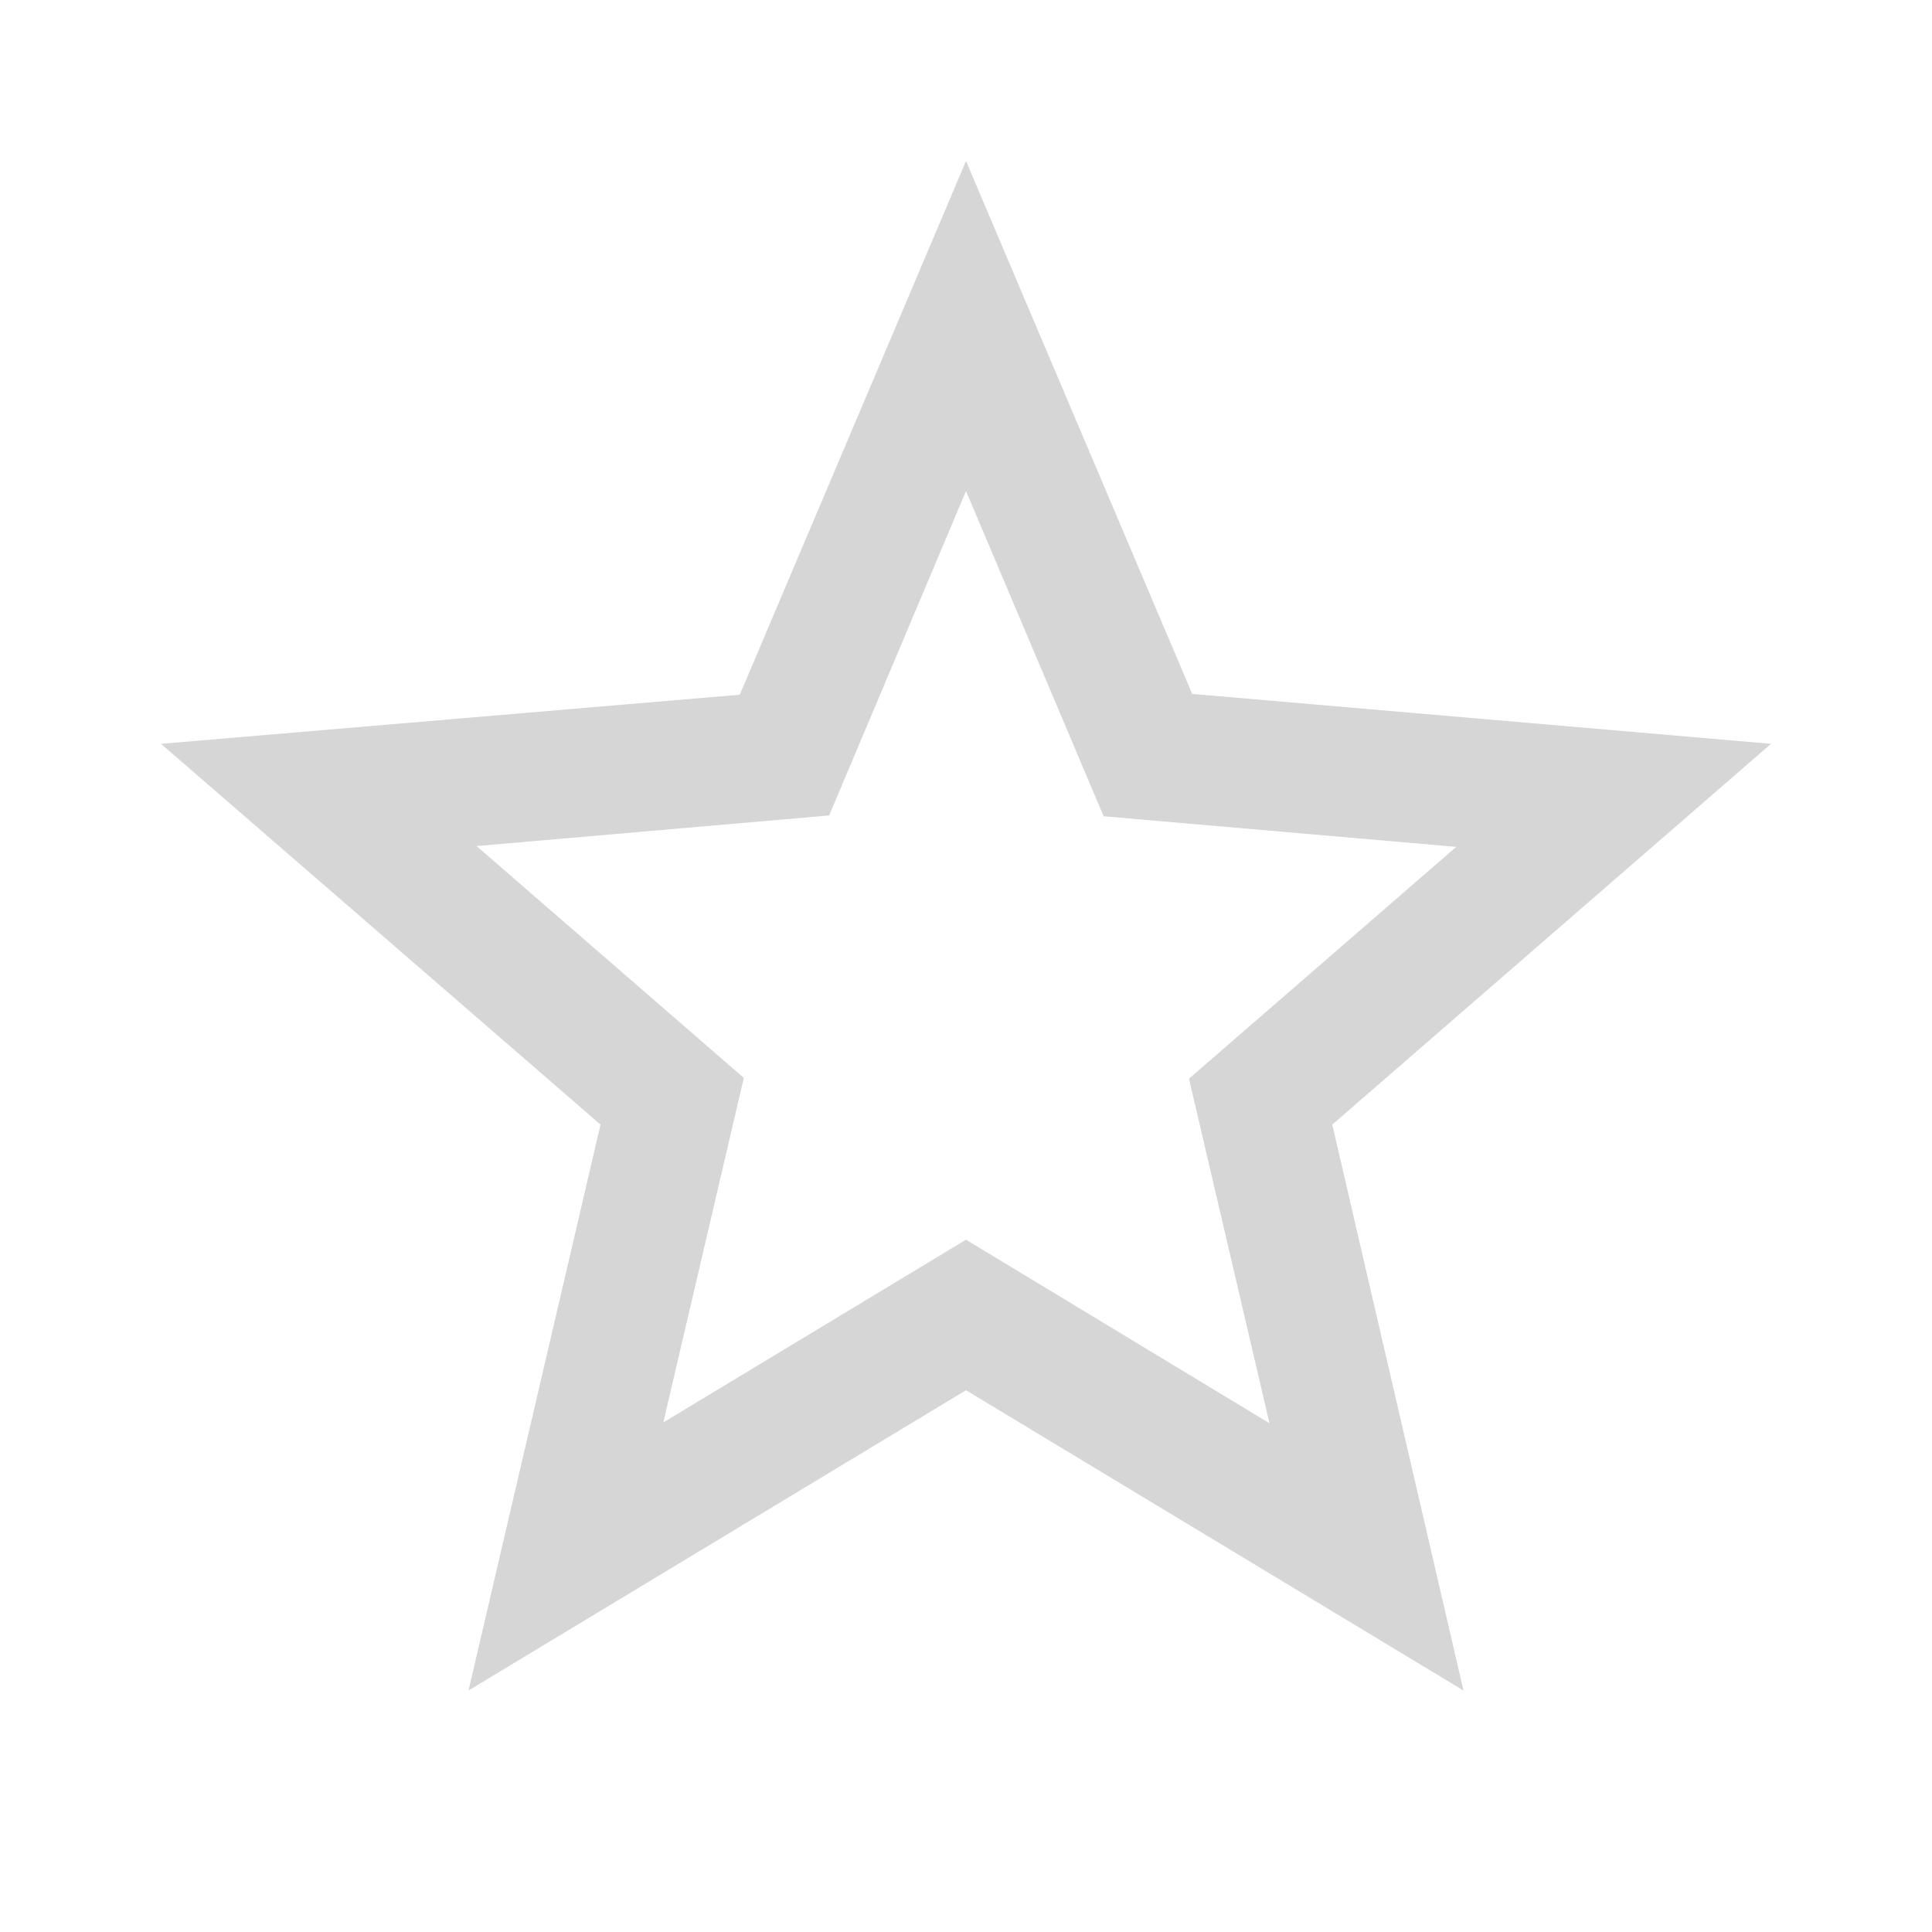
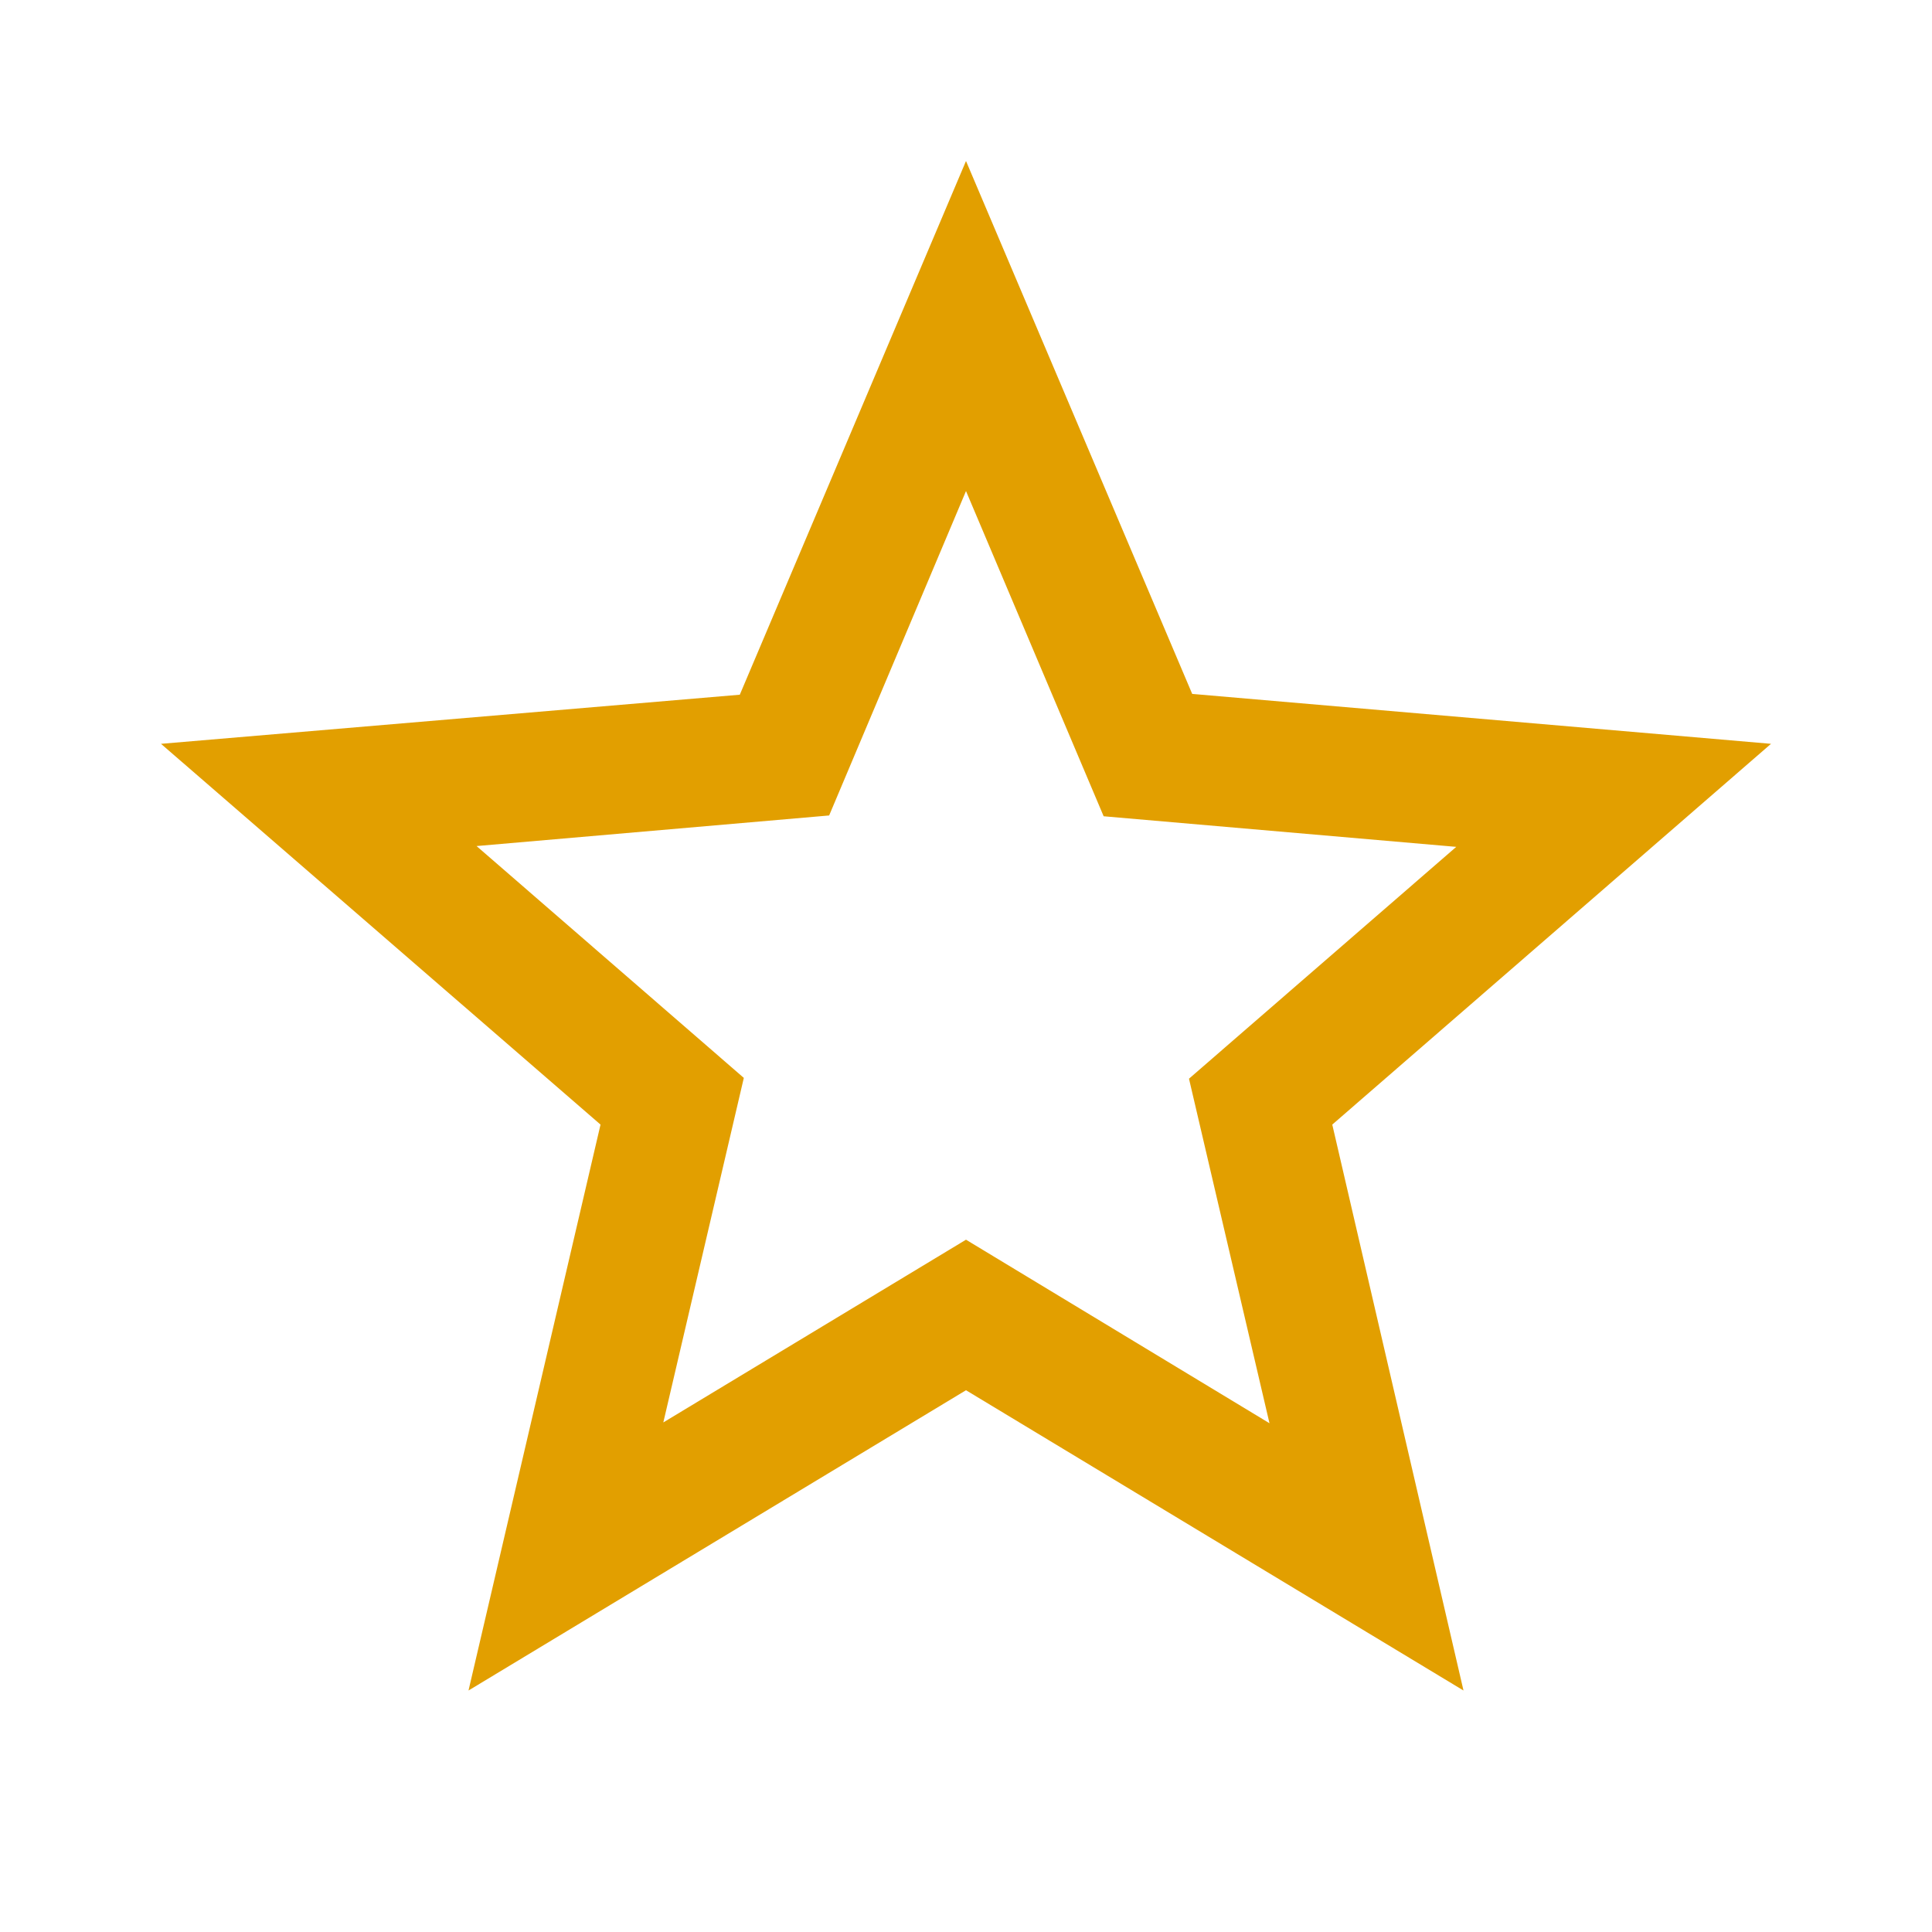
<svg xmlns="http://www.w3.org/2000/svg" width="24" height="24" viewBox="0 0 24 24">
-   <path d="M22 9.24l-7.19-.62L12 2 9.19 8.63 2 9.24l5.46 4.73L5.82 21 12 17.27 18.18 21l-1.63-7.03L22 9.24zM12 15.4l-3.76 2.27 1-4.28-3.32-2.88 4.38-.38L12 6.1l1.71 4.04 4.38.38-3.32 2.88 1 4.28L12 15.4z" fill="#d6d6d6" />
+   <path d="M22 9.24l-7.19-.62L12 2 9.19 8.63 2 9.24l5.46 4.73L5.82 21 12 17.27 18.18 21l-1.63-7.03L22 9.24zM12 15.4l-3.76 2.27 1-4.28-3.32-2.88 4.38-.38L12 6.1l1.71 4.04 4.38.38-3.32 2.88 1 4.28L12 15.4z" fill="#e29f00" />
  <path d="M0 0h24v24H0z" fill="none" />
</svg>
